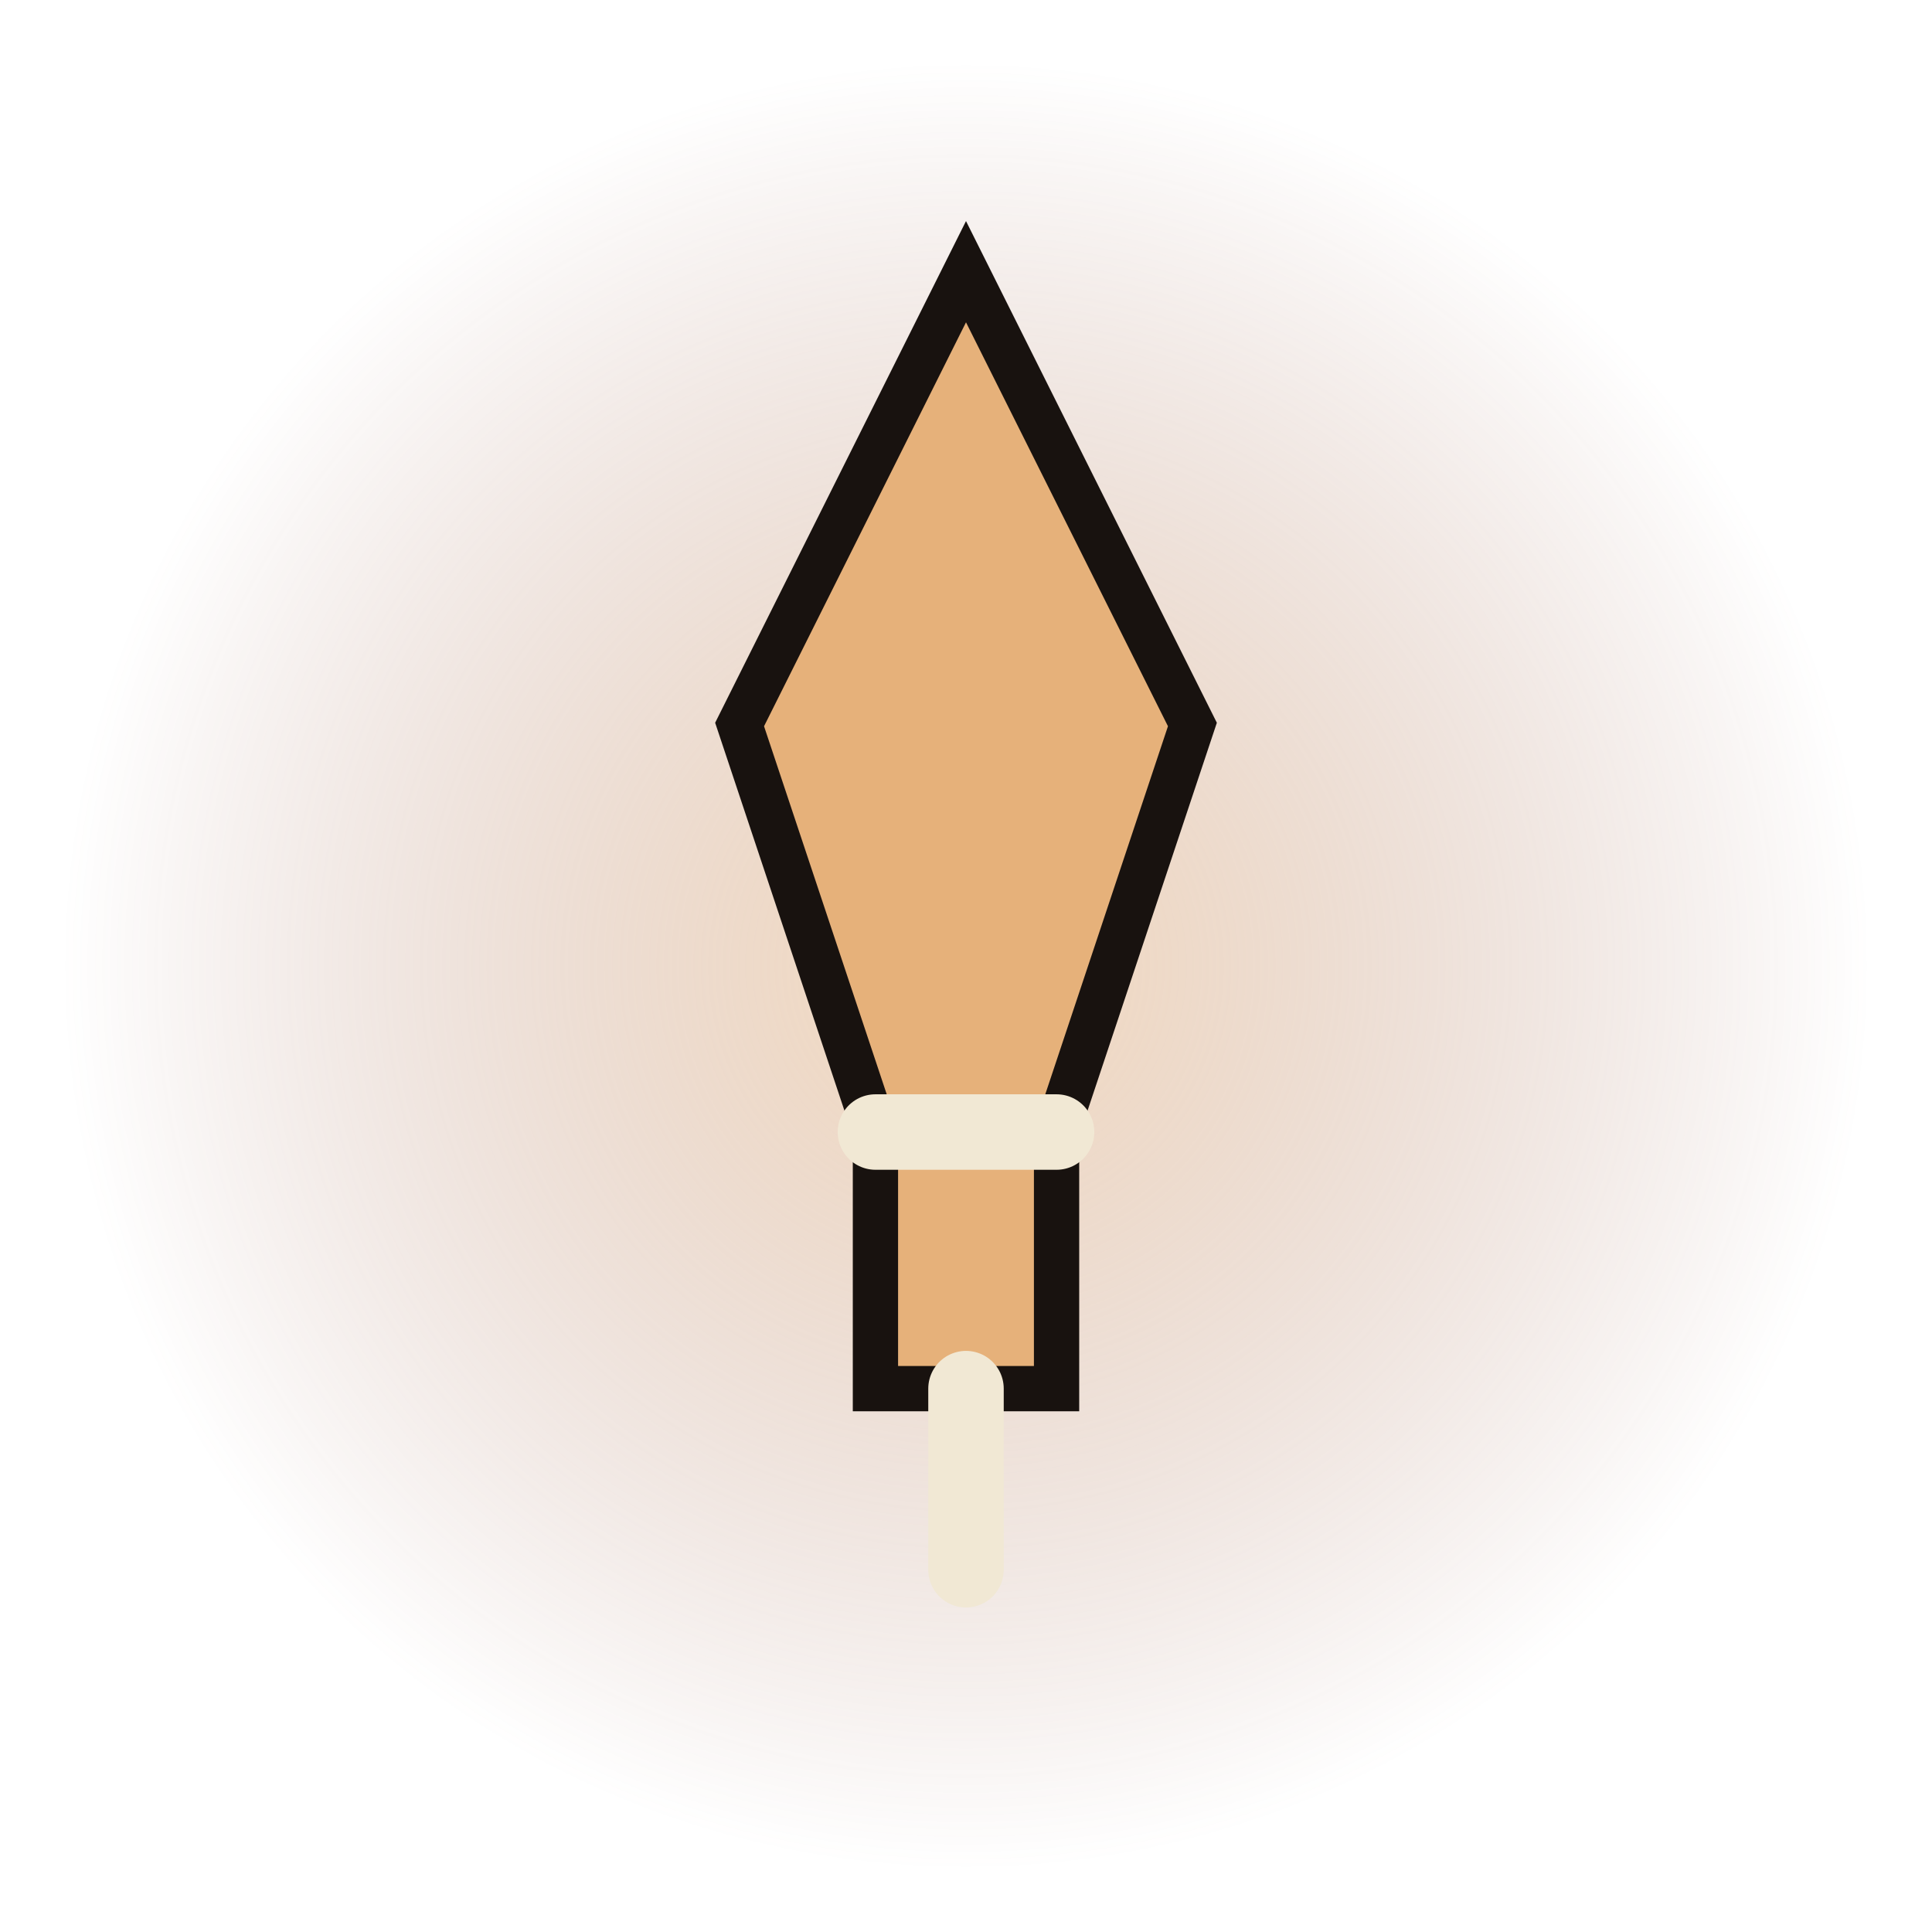
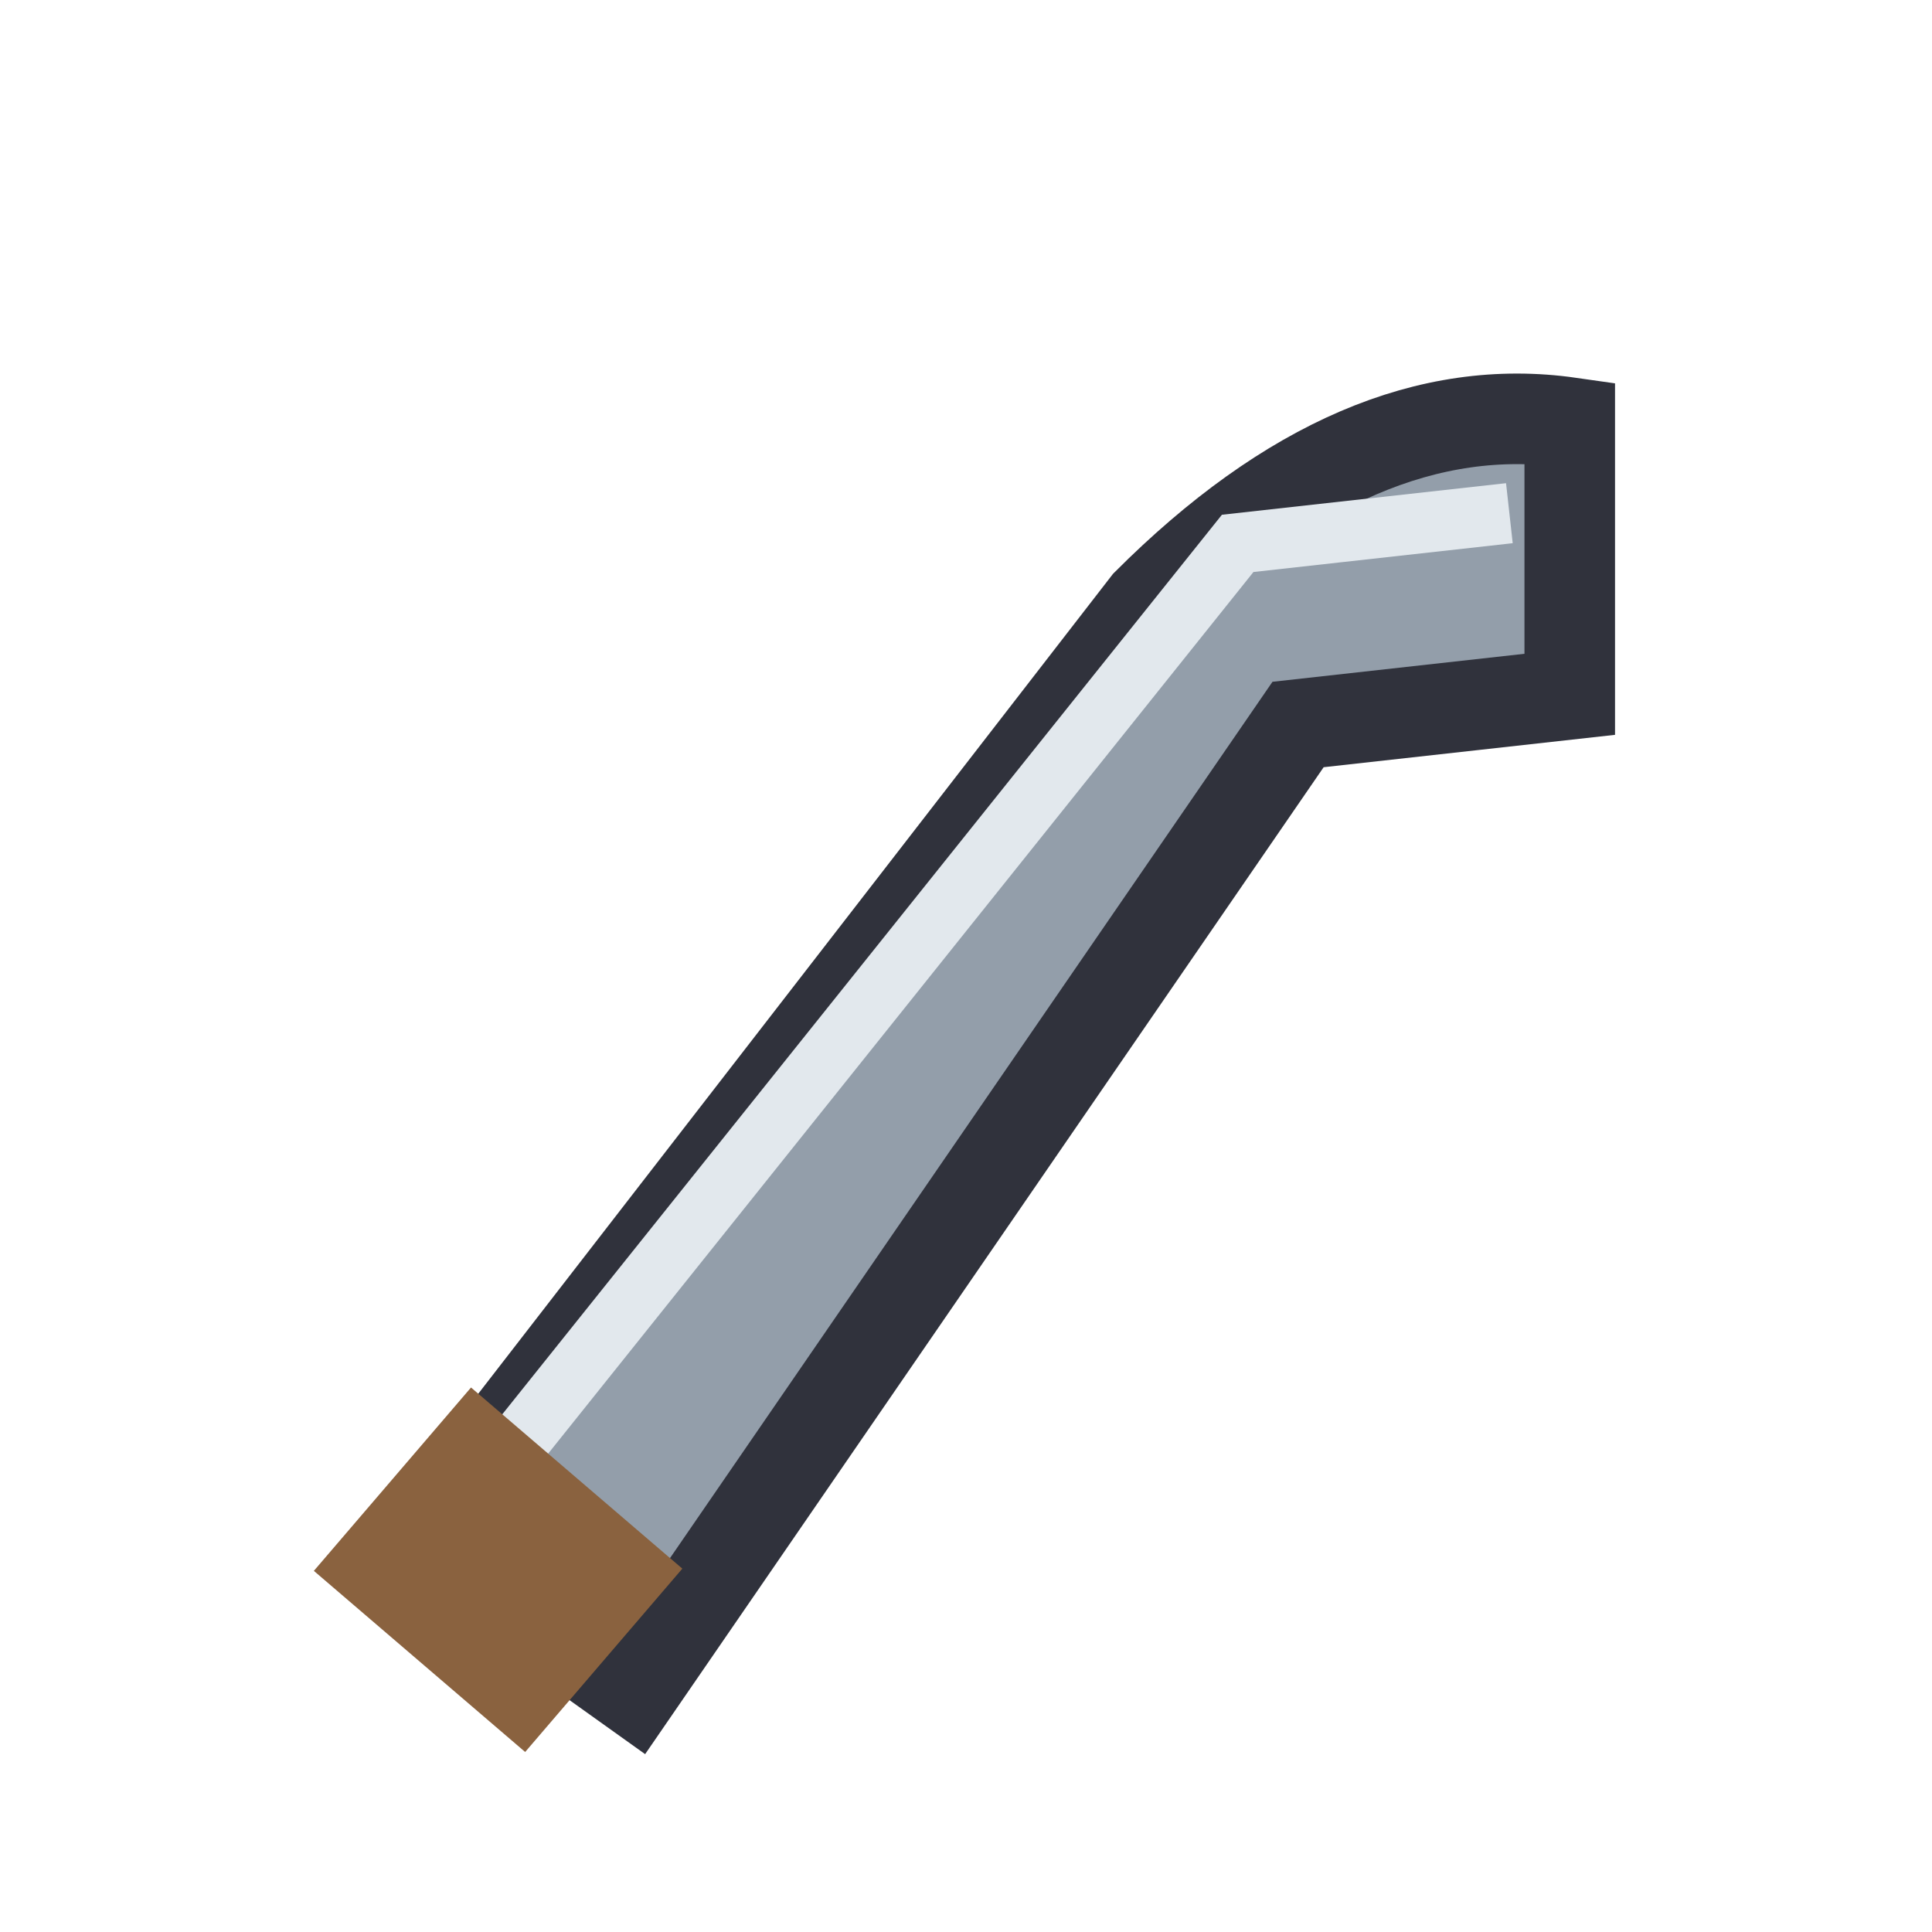
- <svg xmlns="http://www.w3.org/2000/svg" viewBox="0 0 128 128" width="128" height="128" role="img" aria-label="Bandit common monster part">
-   <defs>
-     <radialGradient id="g">
-       <stop stop-color="#e6b17a" stop-opacity=".48" />
-       <stop offset="1" stop-color="#8a4e3e" stop-opacity="0" />
-     </radialGradient>
-   </defs>
-   <circle cx="64" cy="64" r="61" fill="url(#g)" />
-   <path d="M64 18 79 48 70 75 70 92 58 92 58 75 49 48Z" fill="#e6b17a" stroke="#18120f" stroke-width="3" />
-   <path d="M58 75h12M64 92v12" stroke="#f1e8d4" stroke-width="5" stroke-linecap="round" />
+ <svg xmlns="http://www.w3.org/2000/svg" viewBox="0 0 64 64" role="img" aria-label="Bandit’s Lockpick">
+   <path d="m14 51 24-31q7-7 14-6v9l-9 1-22 32Z" fill="#939eaa" stroke="#30323c" stroke-width="3" />
+   <path d="m17 48 24-30 9-1" fill="none" stroke="#e2e8ed" stroke-width="2" />
+   <path d="m13 49 7 6" stroke="#8a623f" stroke-width="8" />
</svg>
